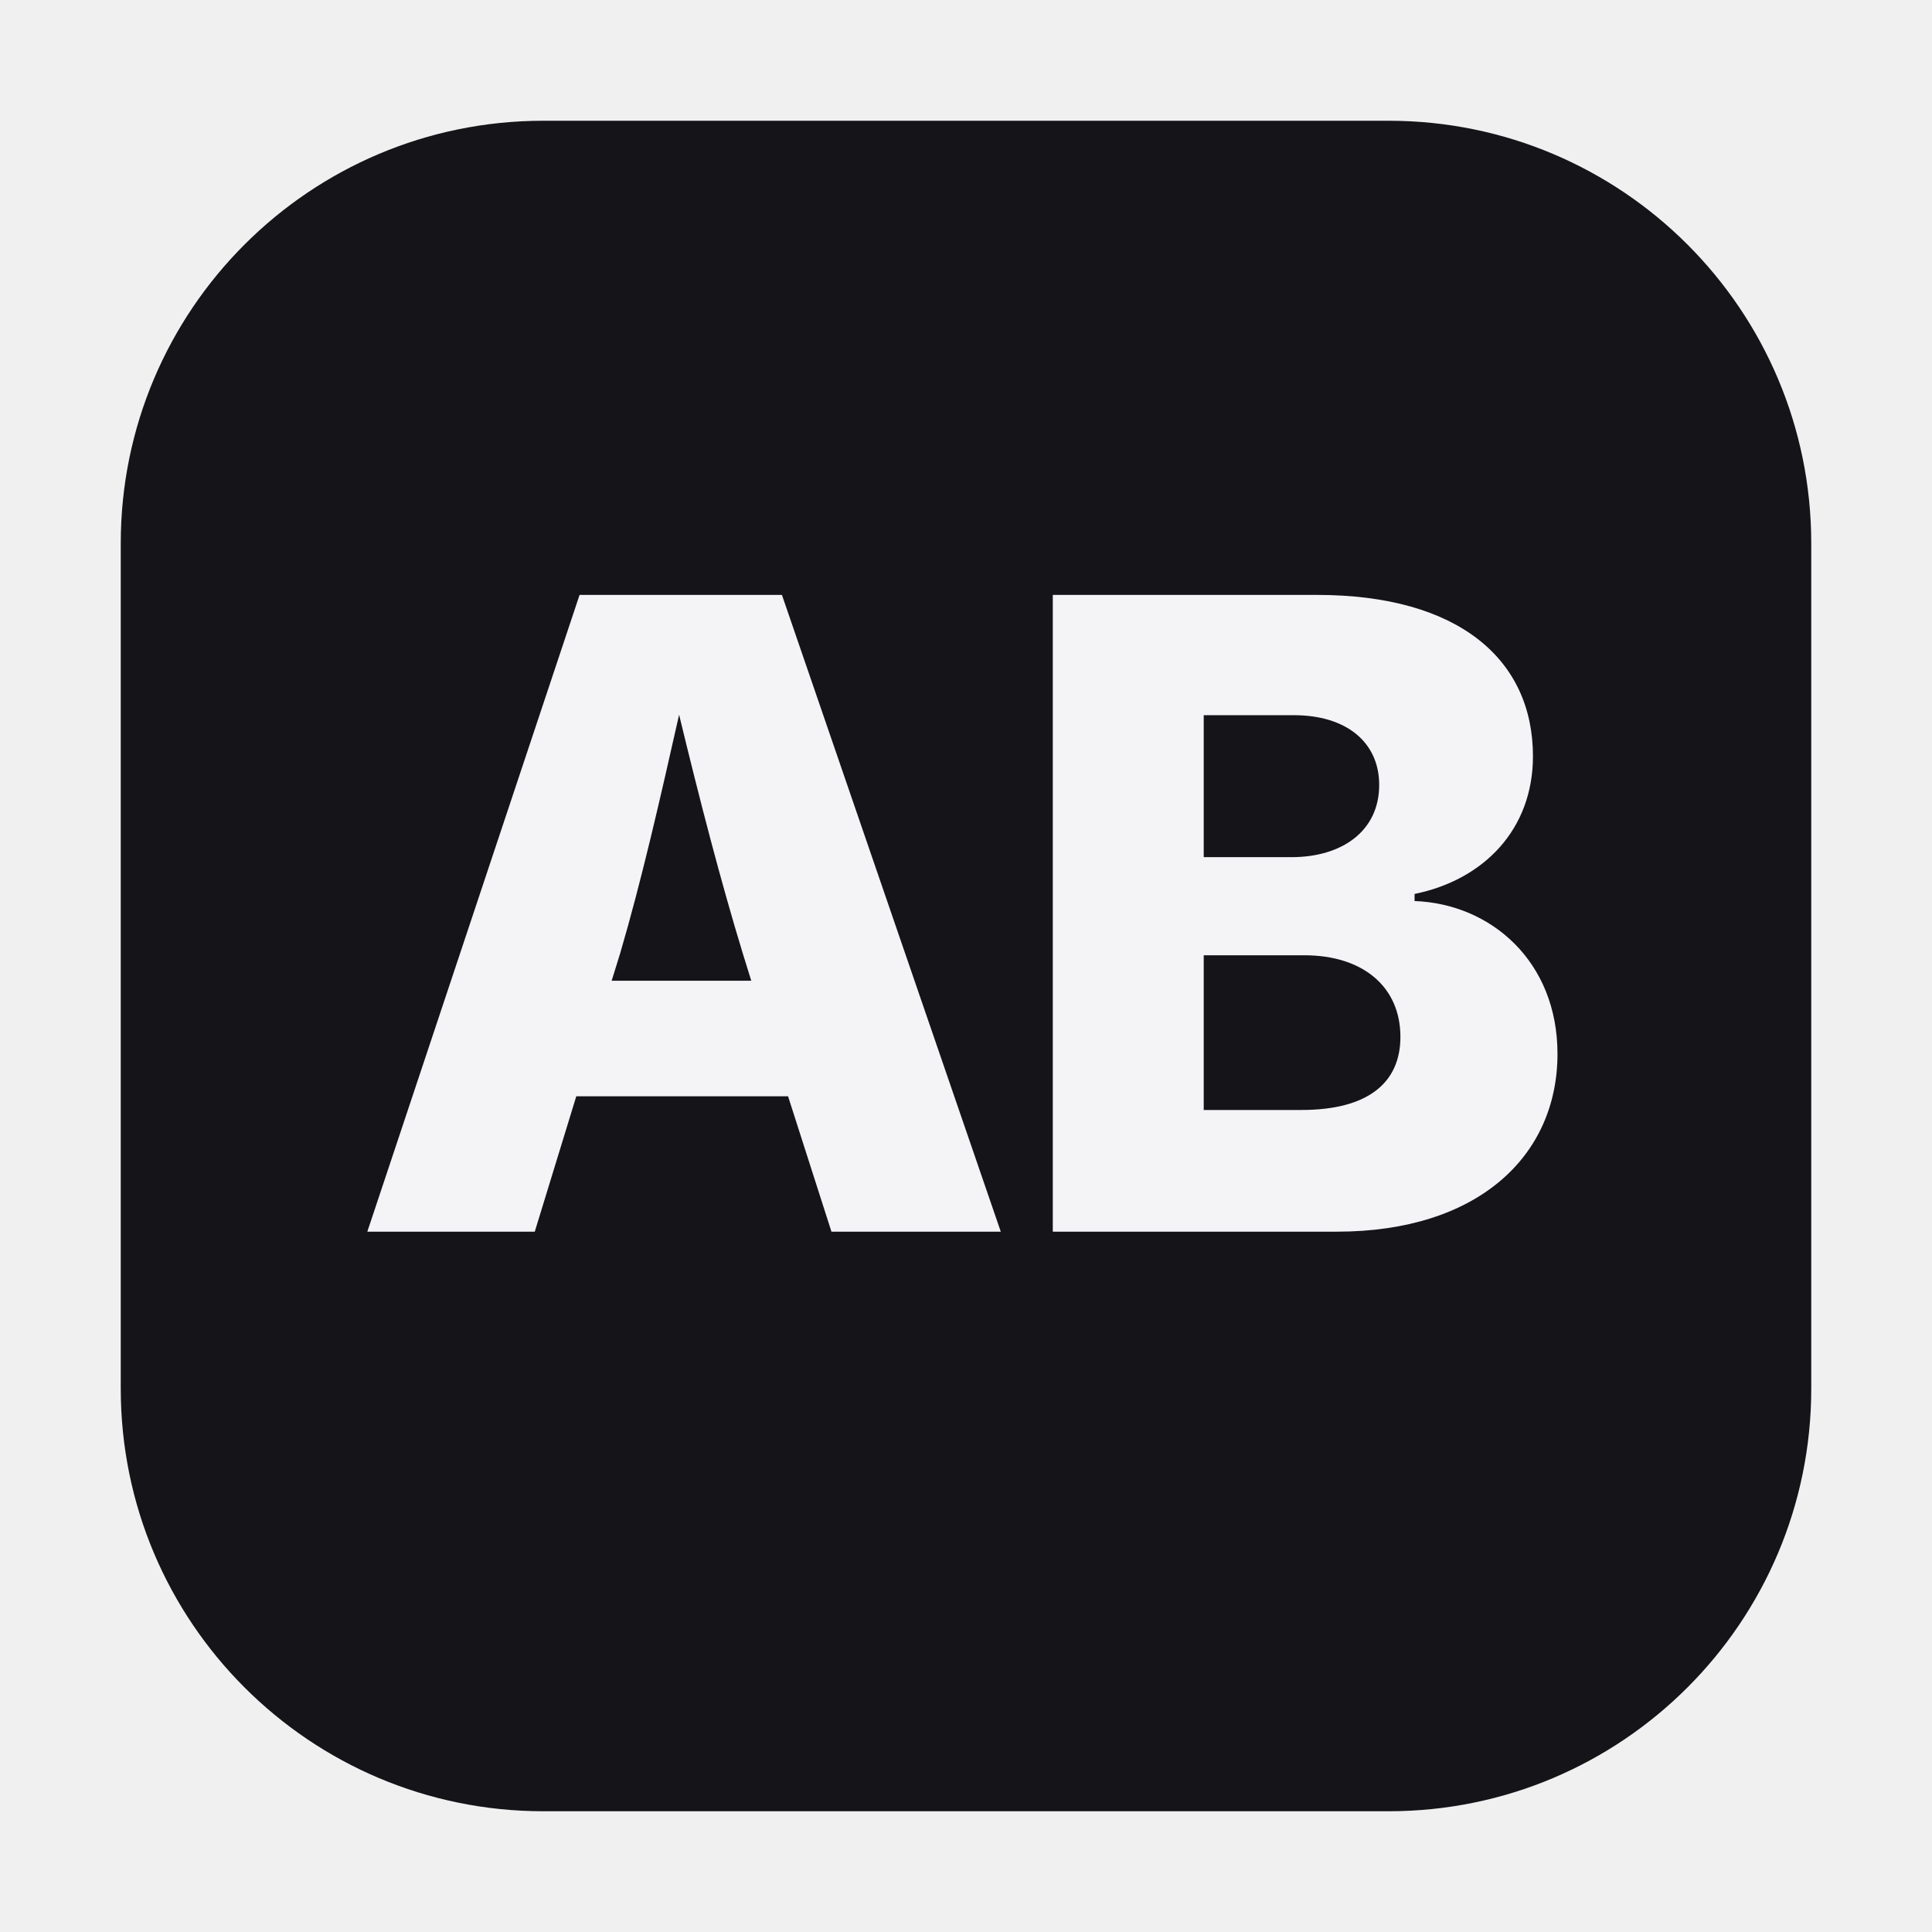
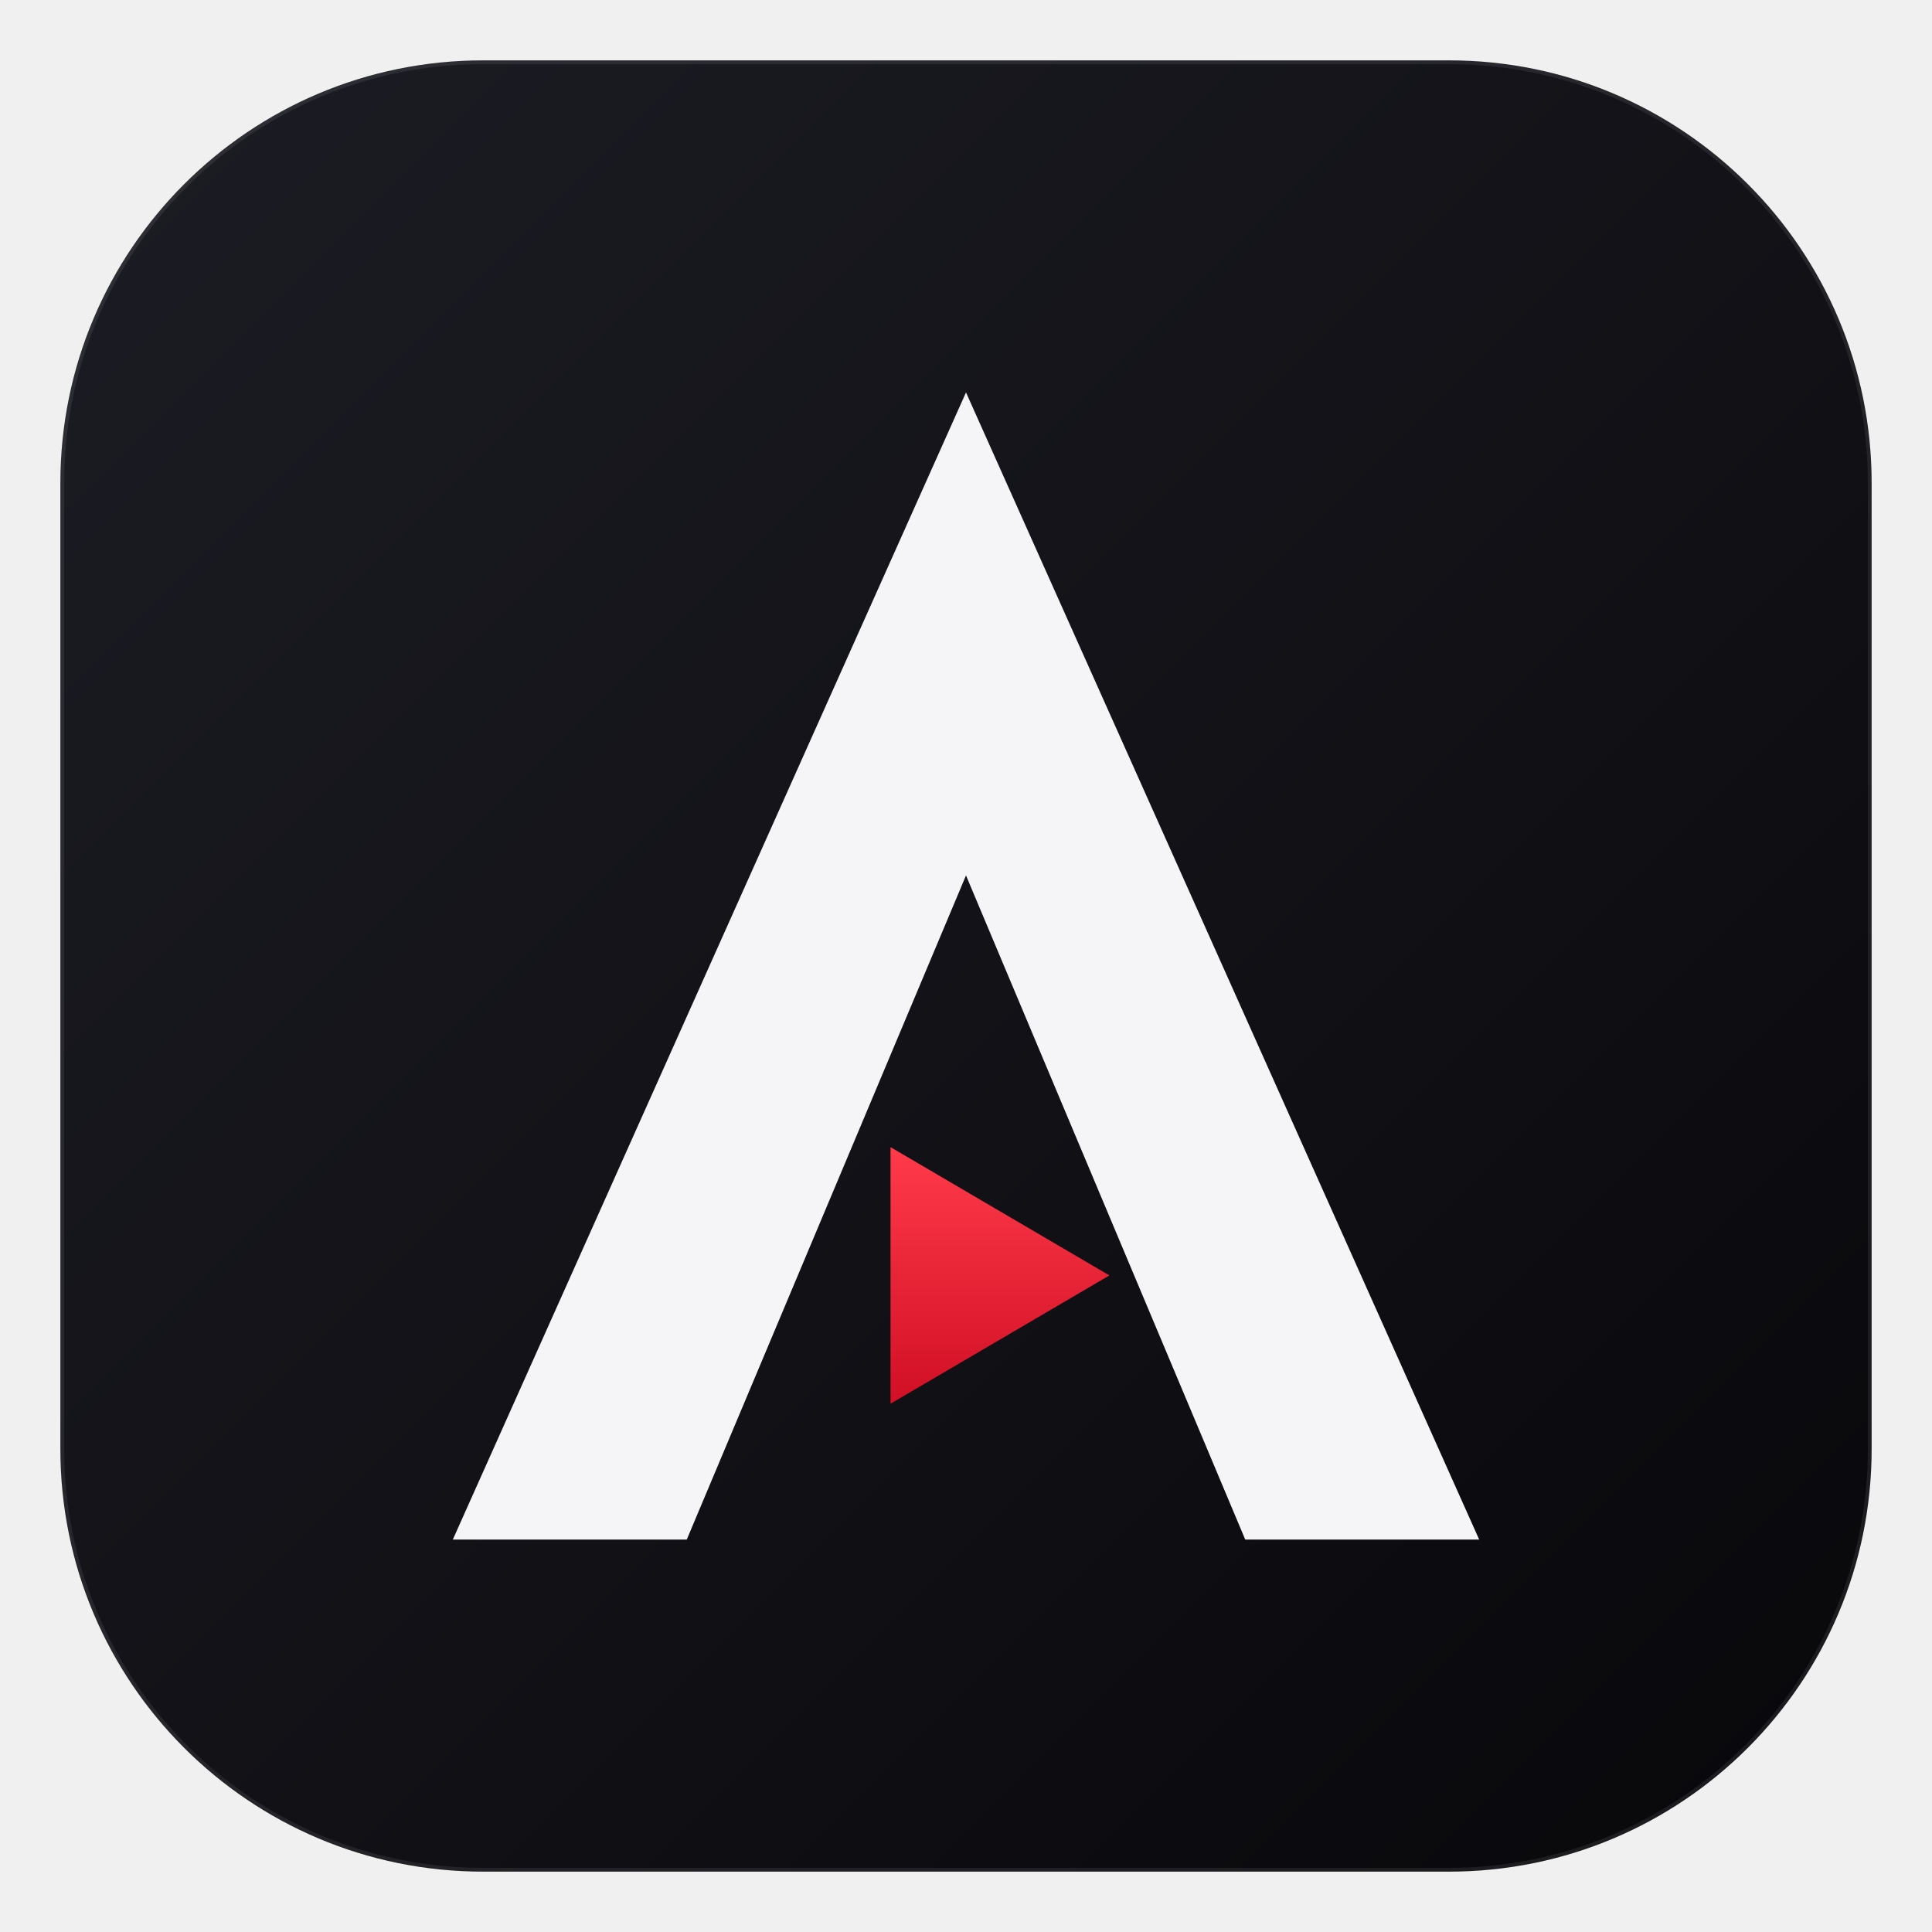
- <svg xmlns="http://www.w3.org/2000/svg" viewBox="0 0 64 64" fill="none">
-   <style>
-     .ab-tile { fill: #141419; }
-     .ab-letters { fill: #F4F4F7; }
-     @media (prefers-color-scheme: dark) {
-       .ab-tile { fill: #F2F2F5; }
-       .ab-letters { fill: #0E0E12; }
-     }
-   </style>
-   <rect class="ab-tile" x="4" y="4" width="56" height="56" rx="14" />
-   <text class="ab-letters" x="32" y="40.8" text-anchor="middle" font-family="system-ui, -apple-system, BlinkMacSystemFont, 'Segoe UI', sans-serif" font-size="29" font-weight="800" letter-spacing="-0.02em">AB</text>
+ <svg xmlns="http://www.w3.org/2000/svg" viewBox="0 0 512 512">
+   <defs>
+     <linearGradient id="bg" x1="0" y1="0" x2="1" y2="1">
+       <stop offset="0" stop-color="#1c1c24" />
+       <stop offset="1" stop-color="#08080b" />
+     </linearGradient>
+     <linearGradient id="red" x1="0" y1="0" x2="0" y2="1">
+       <stop offset="0" stop-color="#ff3b4a" />
+       <stop offset="1" stop-color="#d10f25" />
+     </linearGradient>
+   </defs>
+   <rect x="16" y="16" width="480" height="480" rx="112" fill="url(#bg)" />
+   <rect x="16.5" y="16.5" width="479" height="479" rx="111.5" fill="none" stroke="#ffffff" stroke-opacity="0.08" />
+   <path d="M256 104 L392 408 H330 L256 232 L182 408 H120 Z" fill="#f5f5f7" />
+   <path d="M236 304 L236 372 L294 338 Z" fill="url(#red)" />
</svg>
